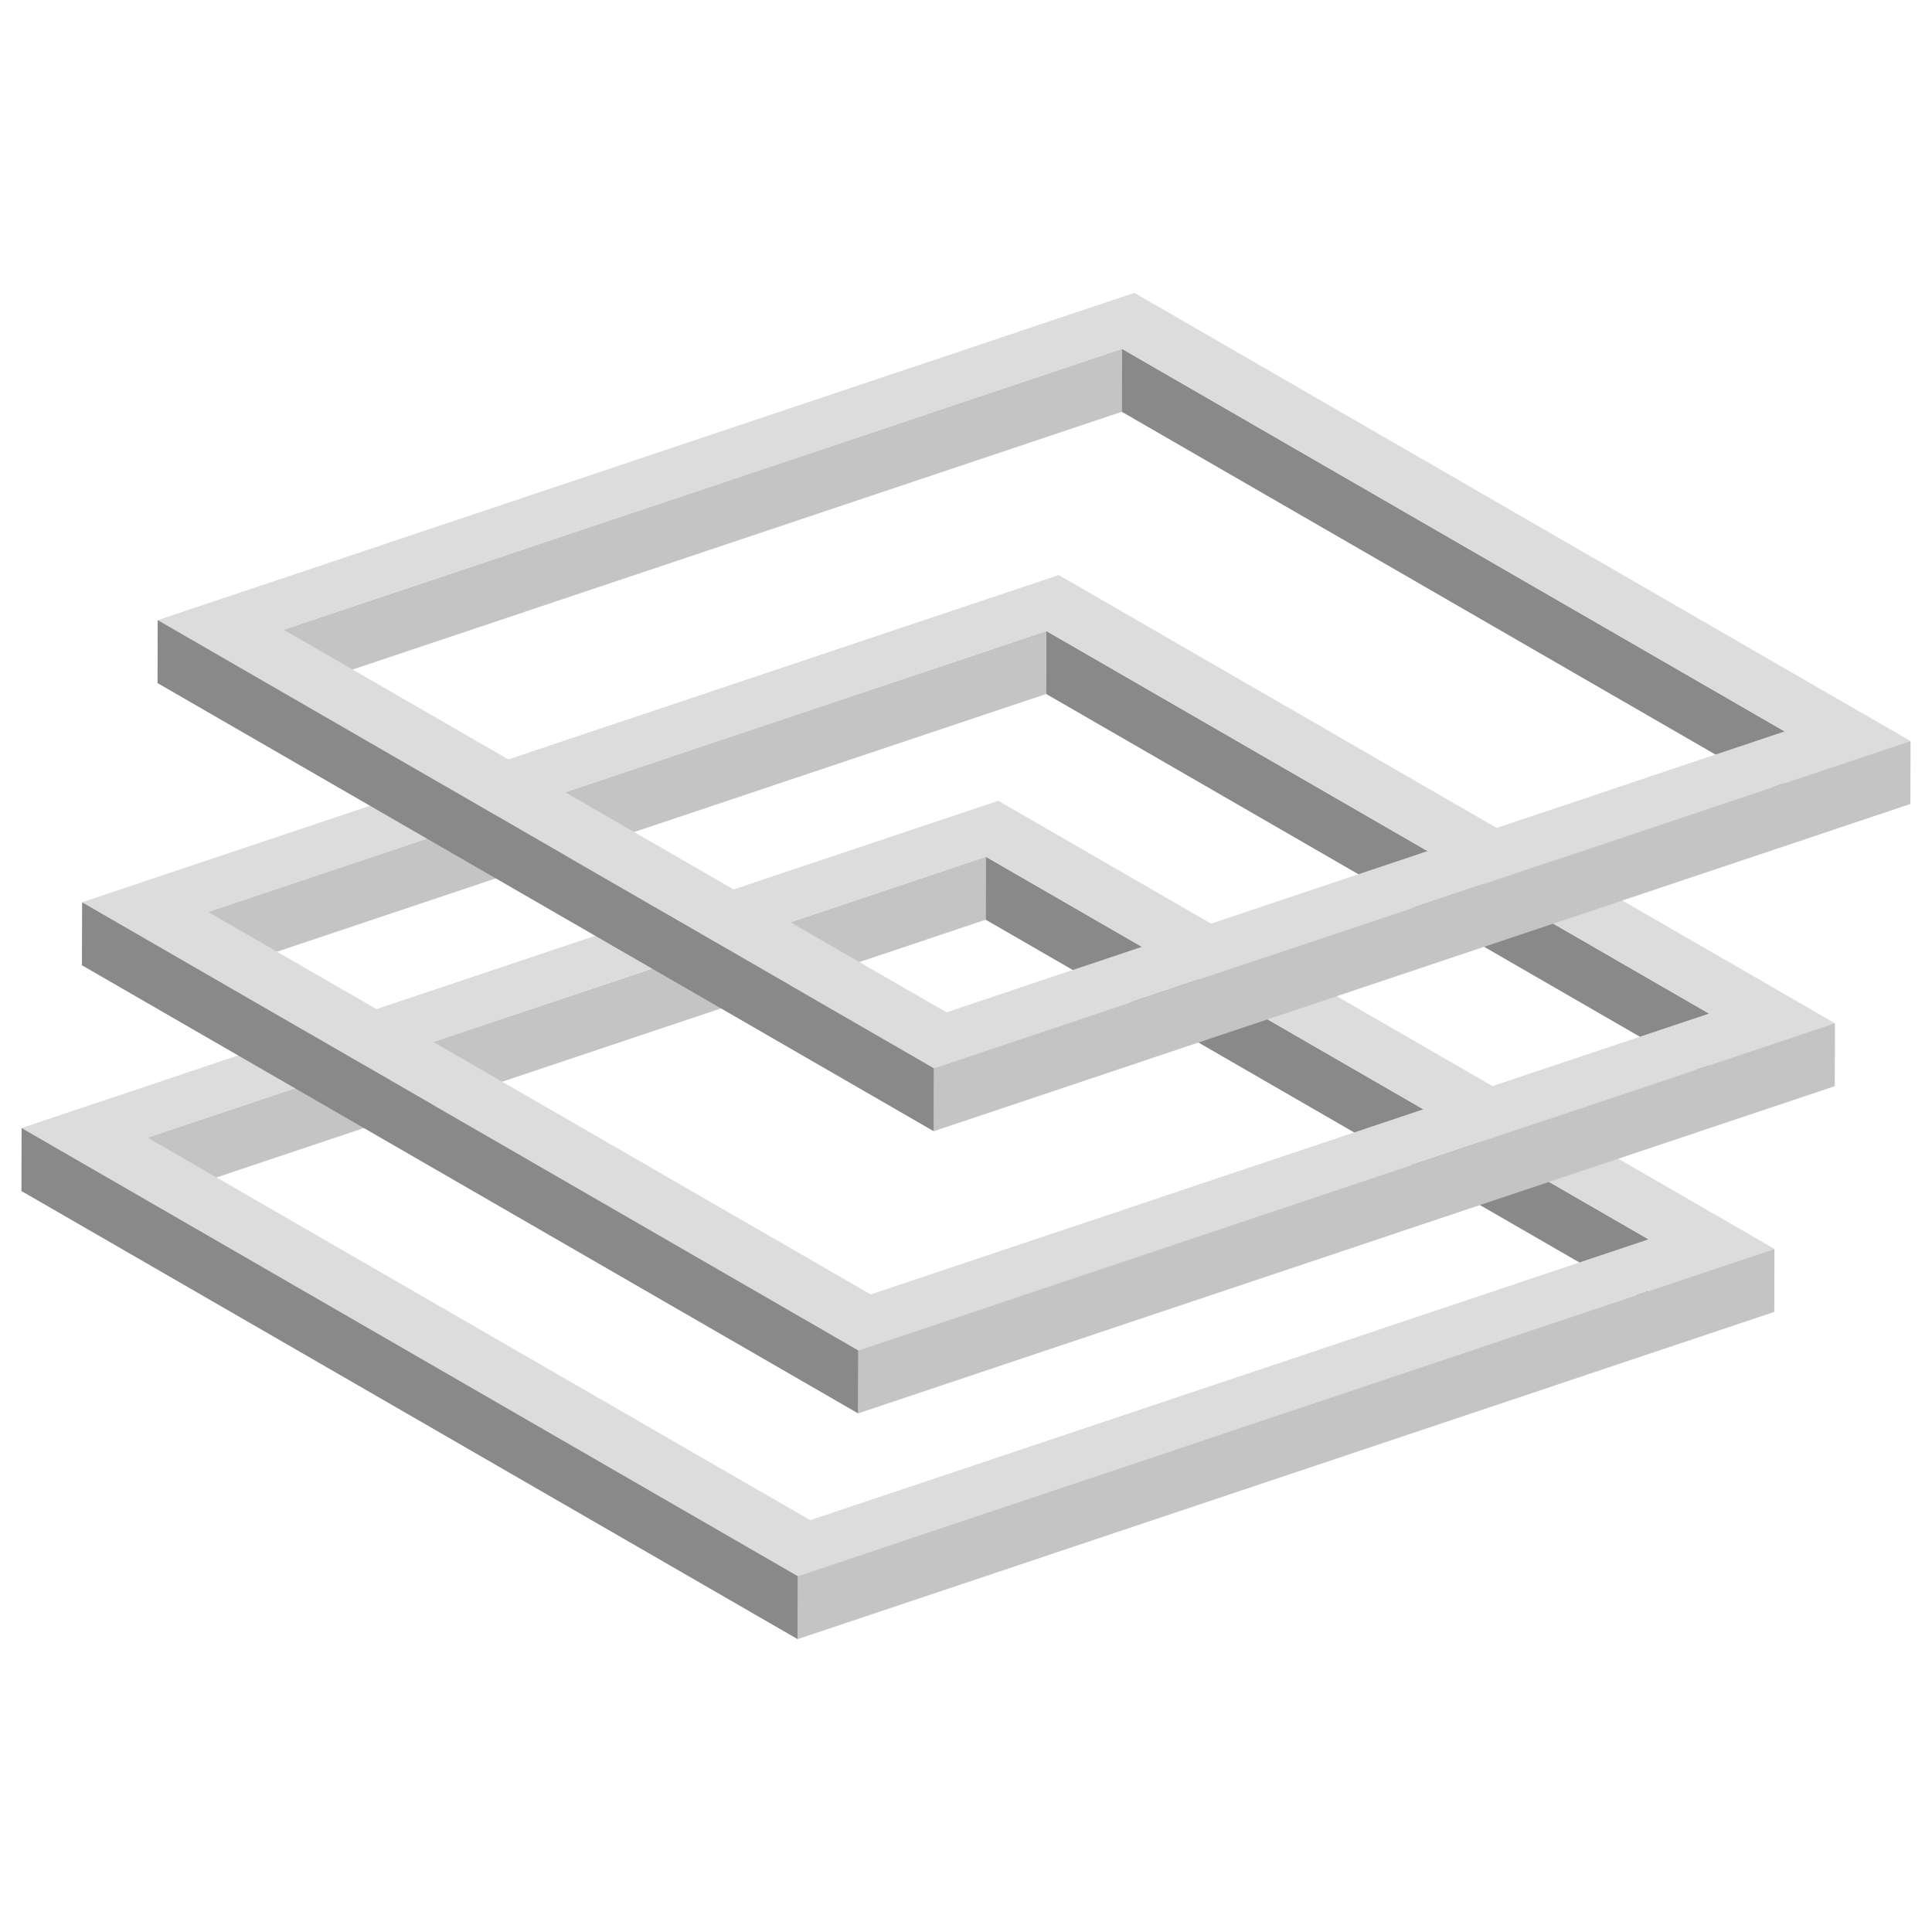
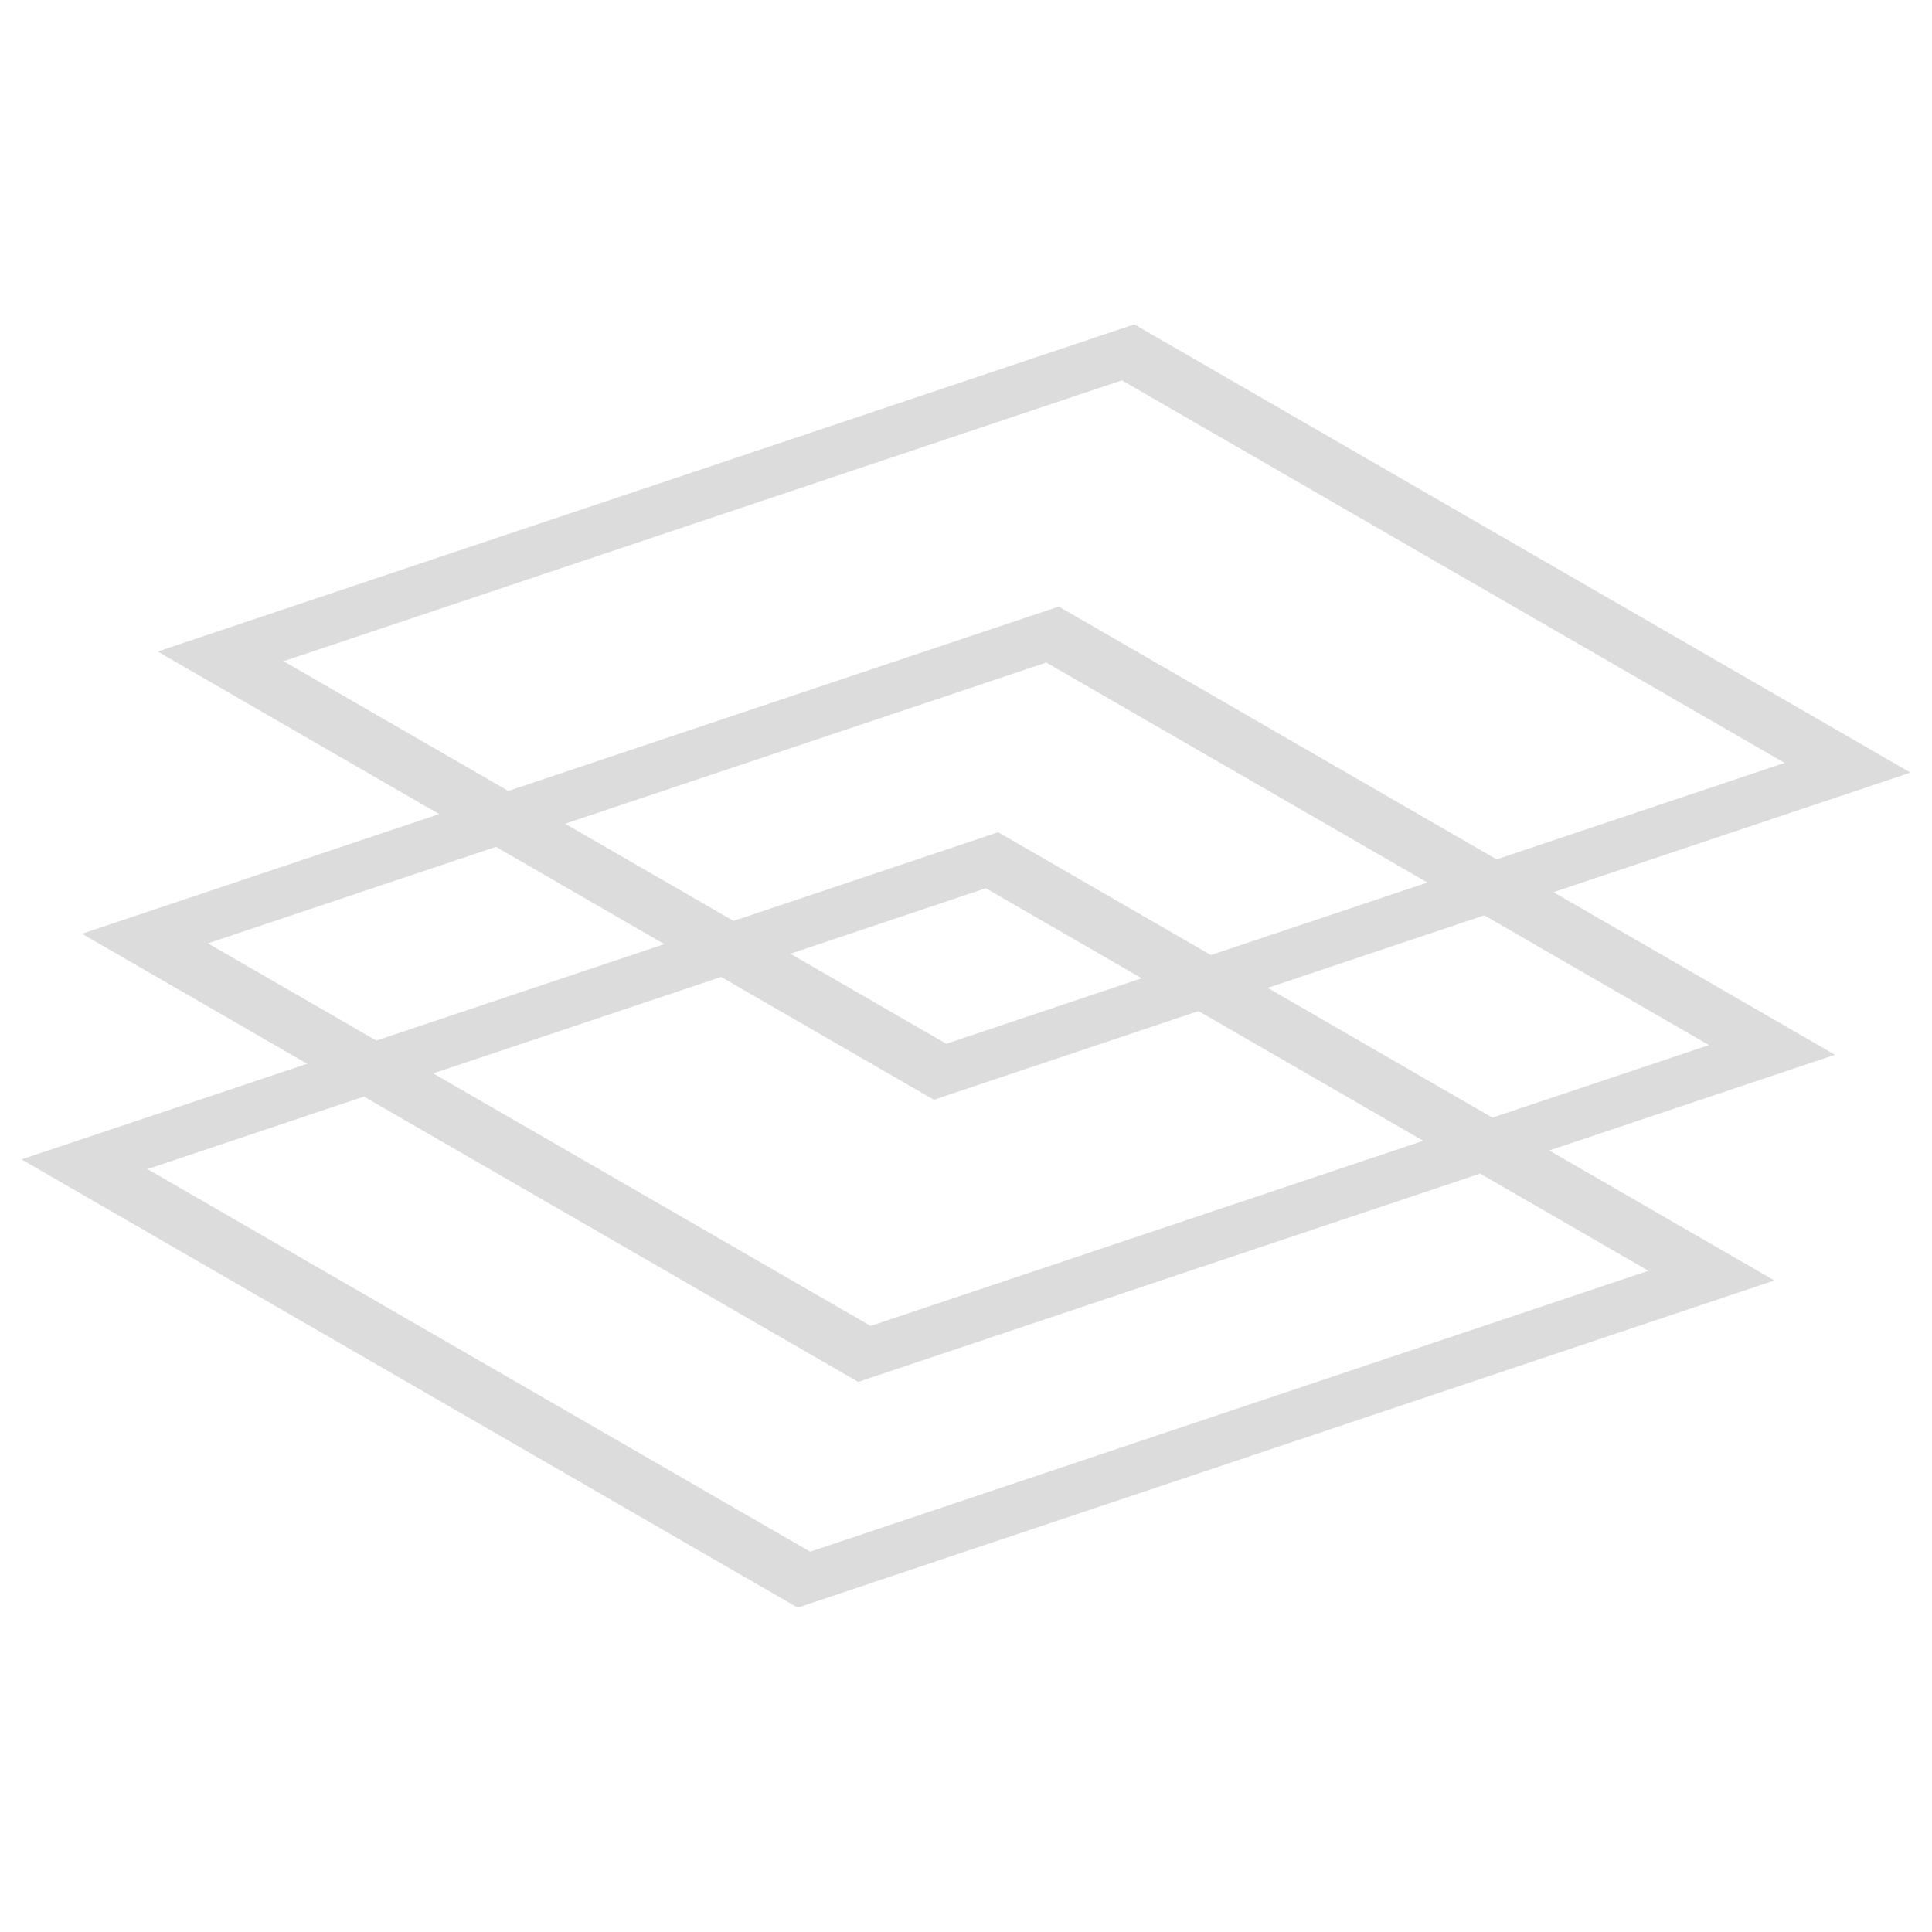
<svg xmlns="http://www.w3.org/2000/svg" viewBox="0 0 1000 1000">
  <defs>
    <style>
      .cls-1 {
-         isolation: isolate;
-       }
- 
-       .cls-2 {
-         fill: #c4c4c4;
-       }
- 
-       .cls-3 {
-         fill: #898989;
-       }
- 
-       .cls-4 {
        fill: #dcdcdc;
      }
    </style>
  </defs>
  <g id="module">
    <g>
-       <g class="cls-1">
-         <polygon class="cls-2" points="510.29 443.44 510.2 476.04 76.26 621.43 76.35 588.83 510.29 443.44" />
-         <polygon class="cls-3" points="853.29 641.47 853.2 674.07 510.2 476.04 510.29 443.44 853.29 641.47" />
-         <path class="cls-4" d="M516.71,414.48,918.46,646.43,412.94,815.81,11.18,583.86ZM419.35,786.86l433.94-145.4-343-198L76.35,588.83l343,198" />
-         <polygon class="cls-2" points="918.46 646.43 918.37 679.04 412.85 848.42 412.94 815.81 918.46 646.43" />
-         <polygon class="cls-3" points="412.94 815.81 412.85 848.42 11.09 616.47 11.18 583.86 412.94 815.81" />
-       </g>
-       <g class="cls-1">
-         <polygon class="cls-2" points="541.6 326.59 541.51 359.2 107.57 504.59 107.67 471.99 541.6 326.59" />
-         <polygon class="cls-3" points="884.6 524.62 884.51 557.23 541.51 359.2 541.6 326.59 884.6 524.62" />
-         <path class="cls-4" d="M548,297.64l401.75,232L444.25,699,42.5,467ZM450.66,670,884.6,524.62l-343-198L107.67,472l343,198" />
-         <polygon class="cls-2" points="949.77 529.59 949.68 562.2 444.15 731.57 444.25 698.97 949.77 529.59" />
-         <polygon class="cls-3" points="444.25 698.97 444.15 731.57 42.41 499.62 42.5 467.01 444.25 698.97" />
-       </g>
-       <g class="cls-1">
-         <polygon class="cls-2" points="580.74 180.54 580.64 213.14 146.71 358.54 146.8 325.93 580.74 180.54" />
-         <polygon class="cls-3" points="923.74 378.57 923.64 411.17 580.64 213.14 580.74 180.54 923.74 378.57" />
-         <path class="cls-4" d="M587.15,151.59l401.75,232L483.38,552.92,81.63,321ZM489.8,524,923.74,378.57l-343-198L146.8,325.93l343,198" />
-         <polygon class="cls-2" points="988.9 383.54 988.81 416.14 483.29 585.52 483.38 552.92 988.9 383.54" />
-         <polygon class="cls-3" points="483.38 552.92 483.29 585.52 81.54 353.57 81.63 320.96 483.38 552.92" />
-       </g>
+       <path class="cls-1" d="M516.67,430.78l401.75,232L412.9,832.11l-401.76-232ZM419.3,803.16l433.94-145.4-343-198L76.31,605.13l343,198" />
+       <path class="cls-1" d="M548,313.94l401.75,232L444.2,715.27,42.45,483.32ZM450.62,686.31,884.56,540.92l-343-198L107.62,488.28l343,198" />
+       <path class="cls-1" d="M587.11,167.89l401.75,232L483.34,569.22l-401.75-232ZM489.75,540.26,923.69,394.87l-343-198L146.76,342.23l343,198" />
    </g>
  </g>
</svg>
